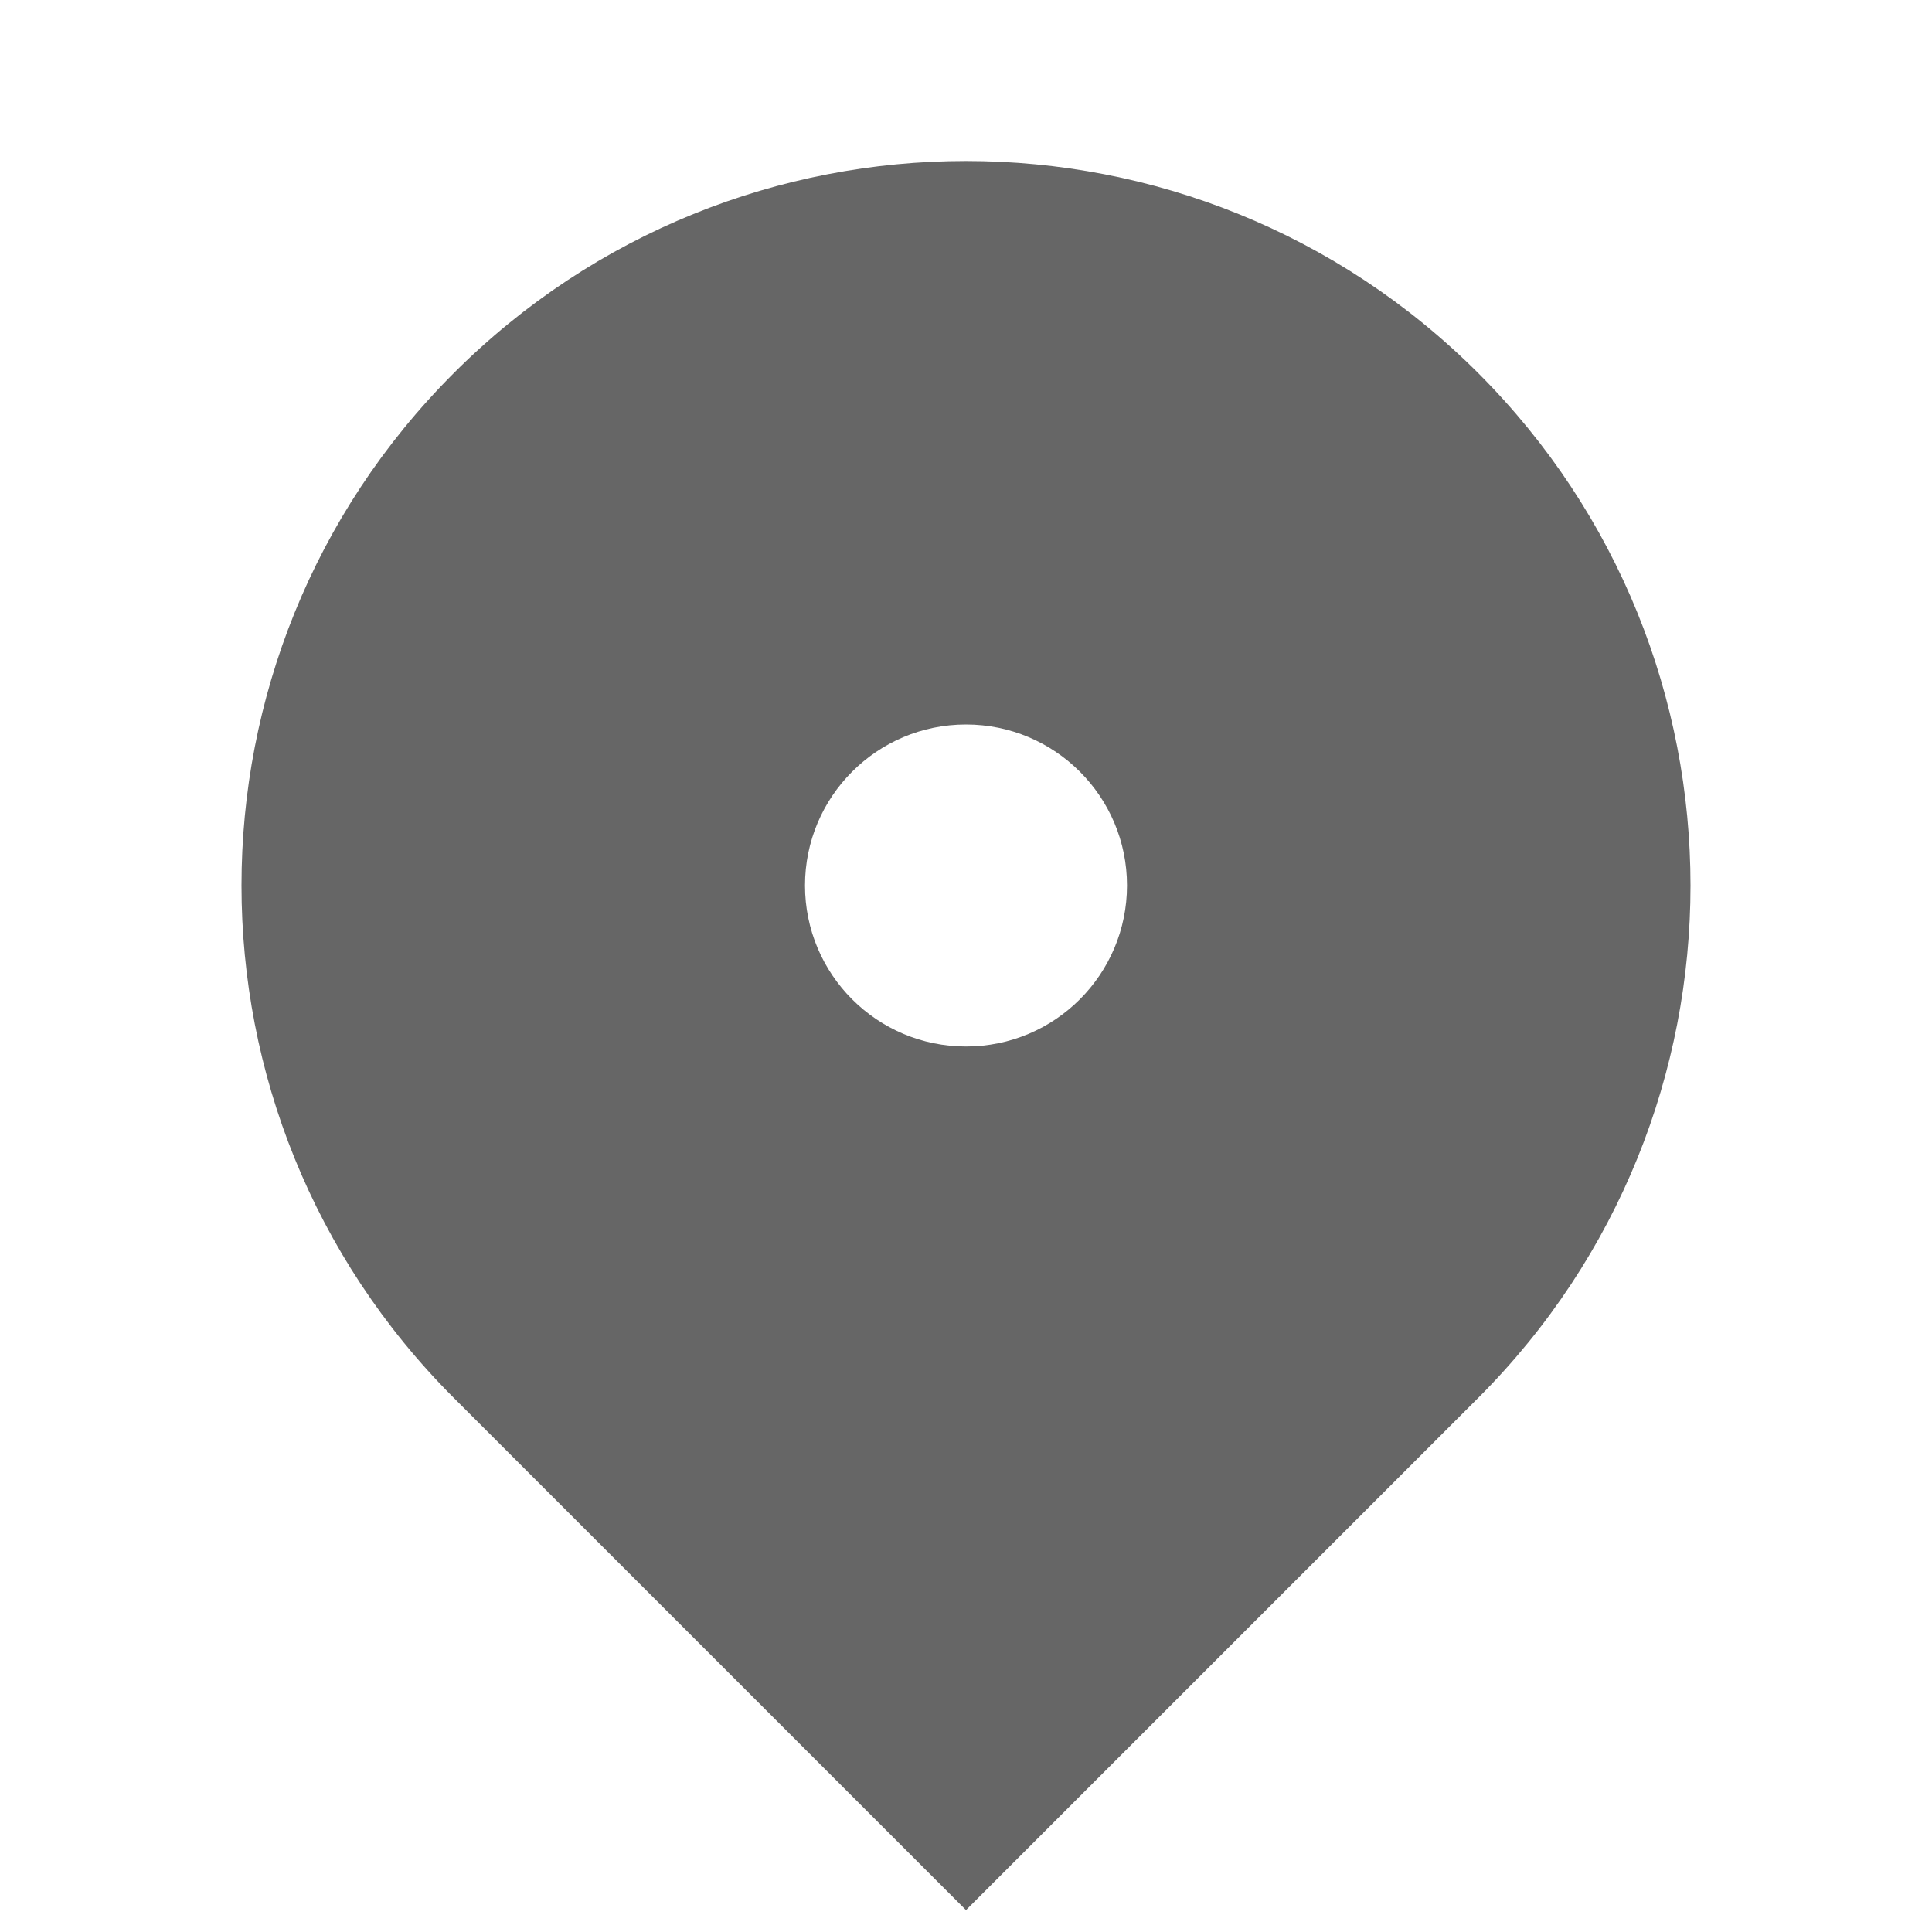
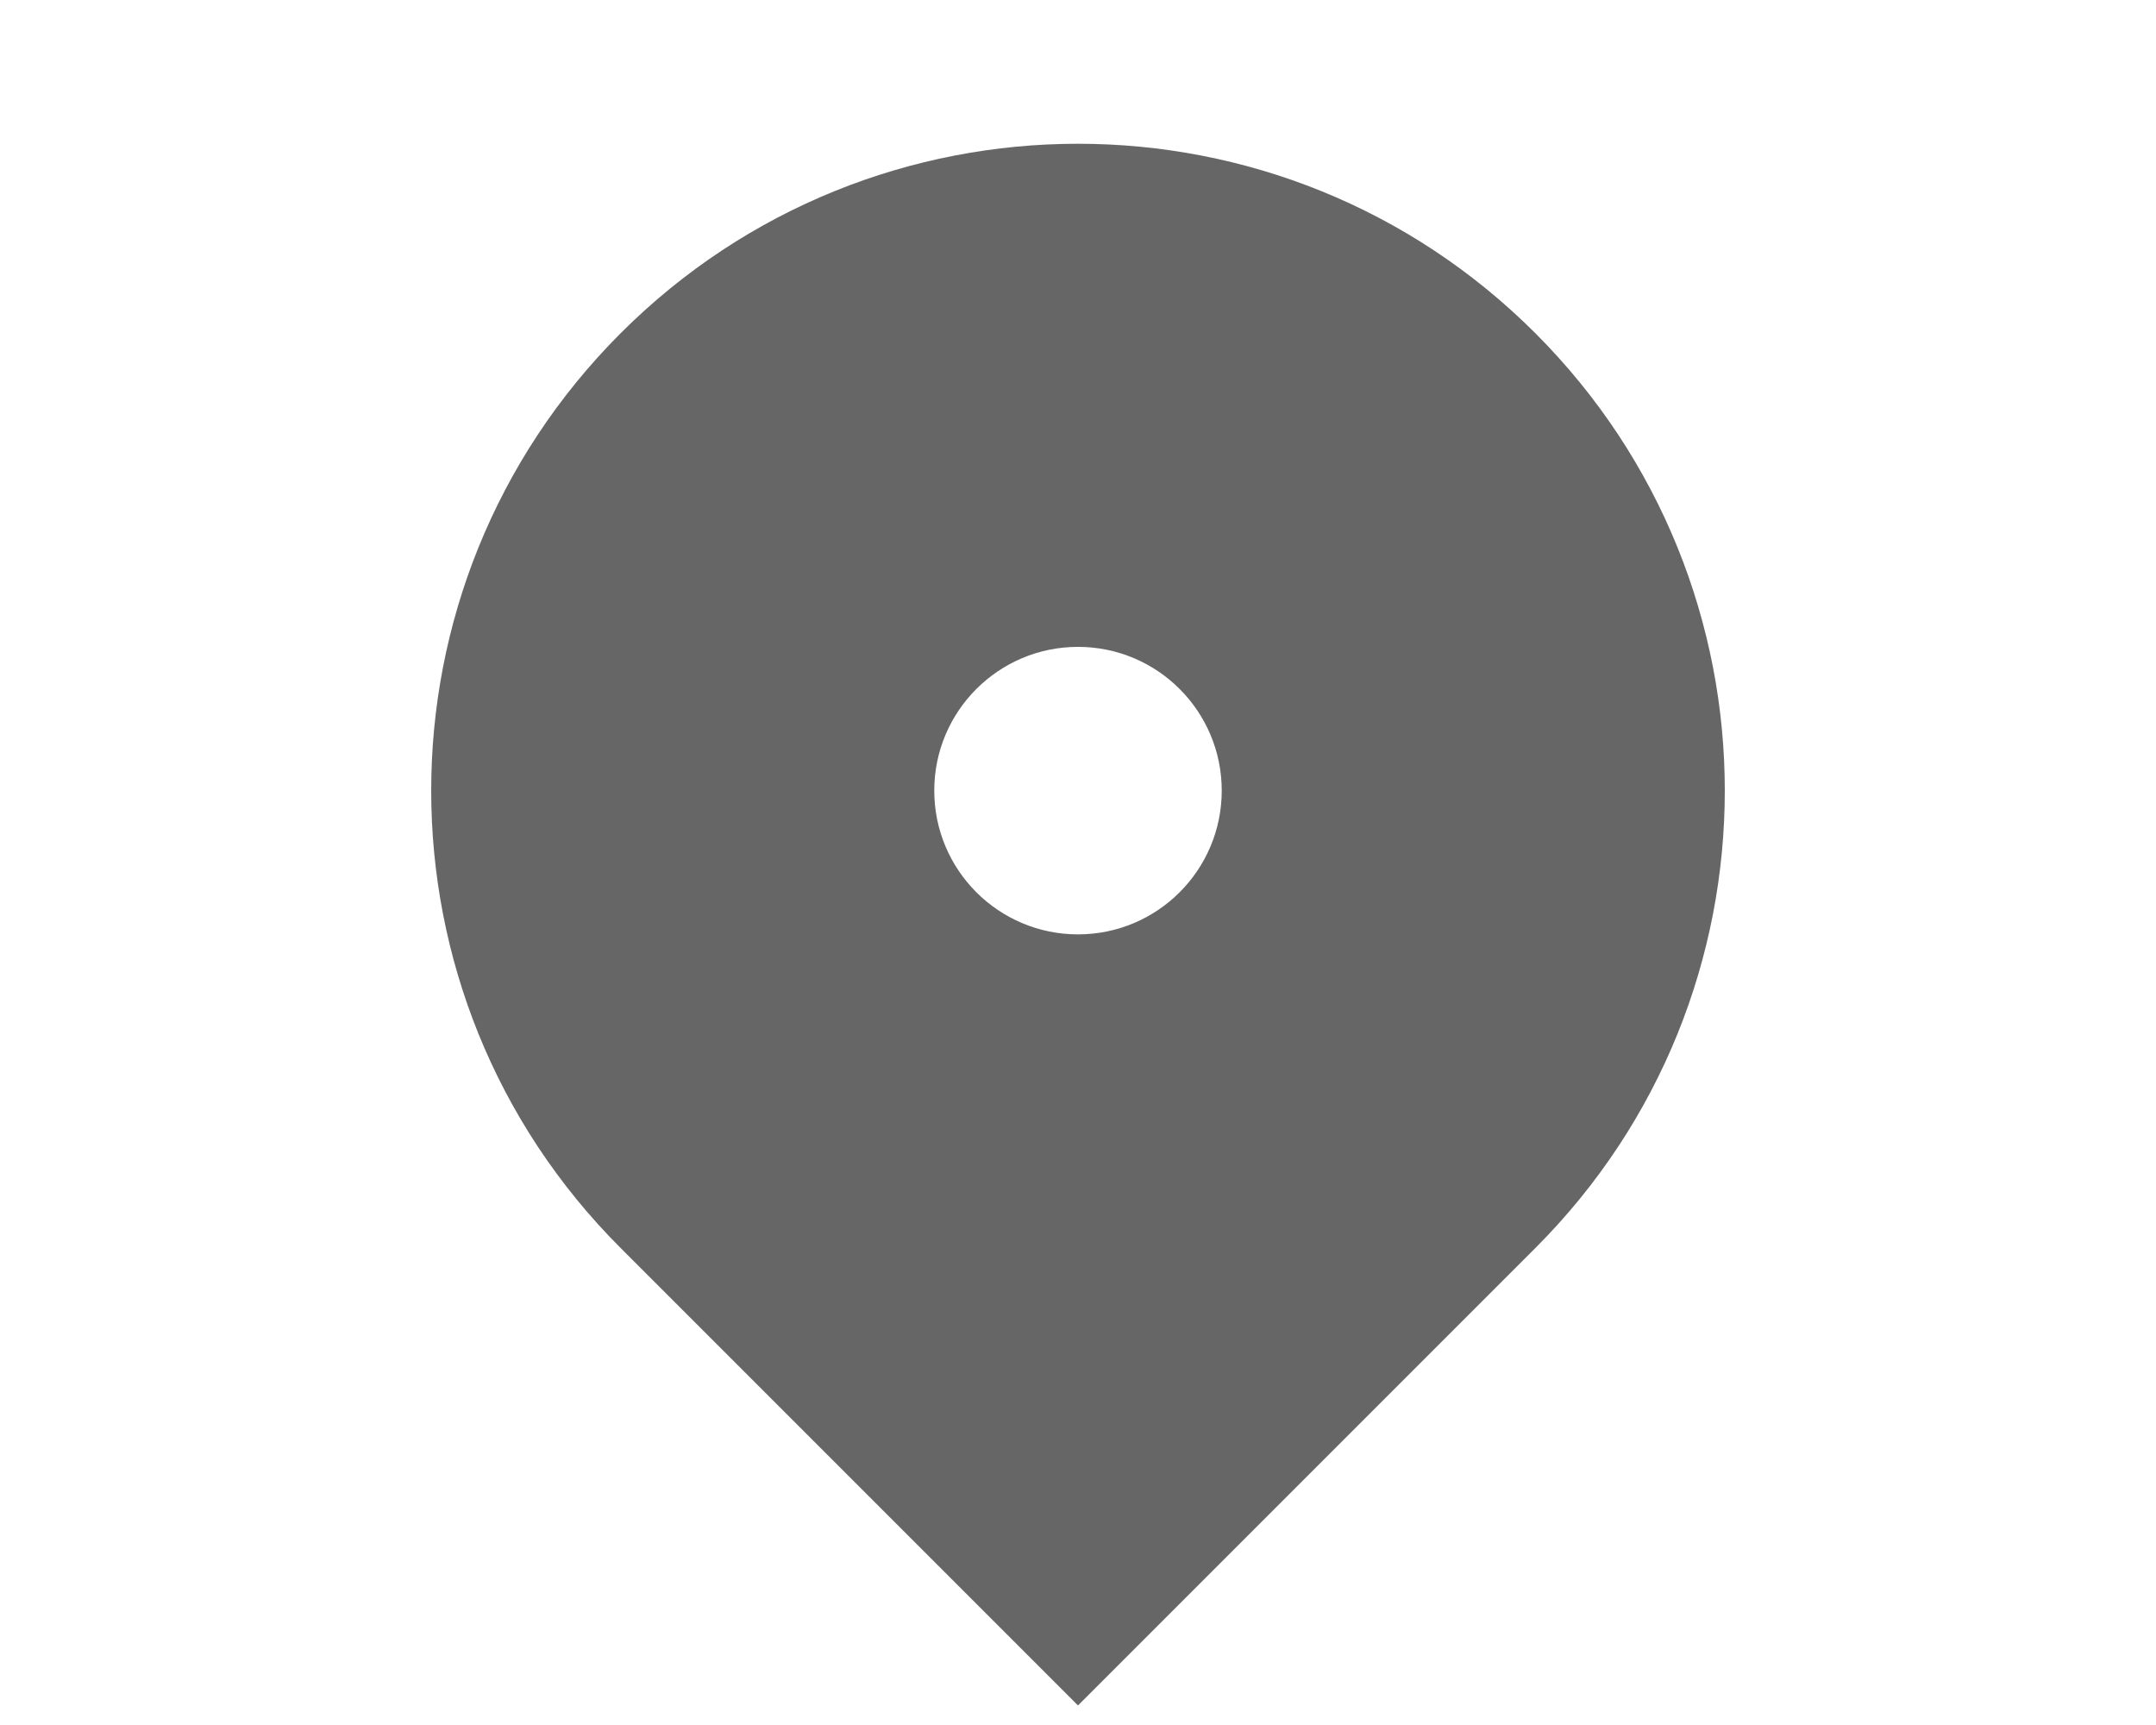
- <svg xmlns="http://www.w3.org/2000/svg" viewBox="0 0 24 24" width="24" height="24">
+ <svg xmlns="http://www.w3.org/2000/svg" viewBox="0 0 24 24" width="50" height="40">
  <path d="M18.364 17.364L12 23.728l-6.364-6.364a9 9 0 1 1 12.728 0zM12 13a2 2 0 1 0 0-4 2 2 0 0 0 0 4z" fill="#666666" />
</svg>
